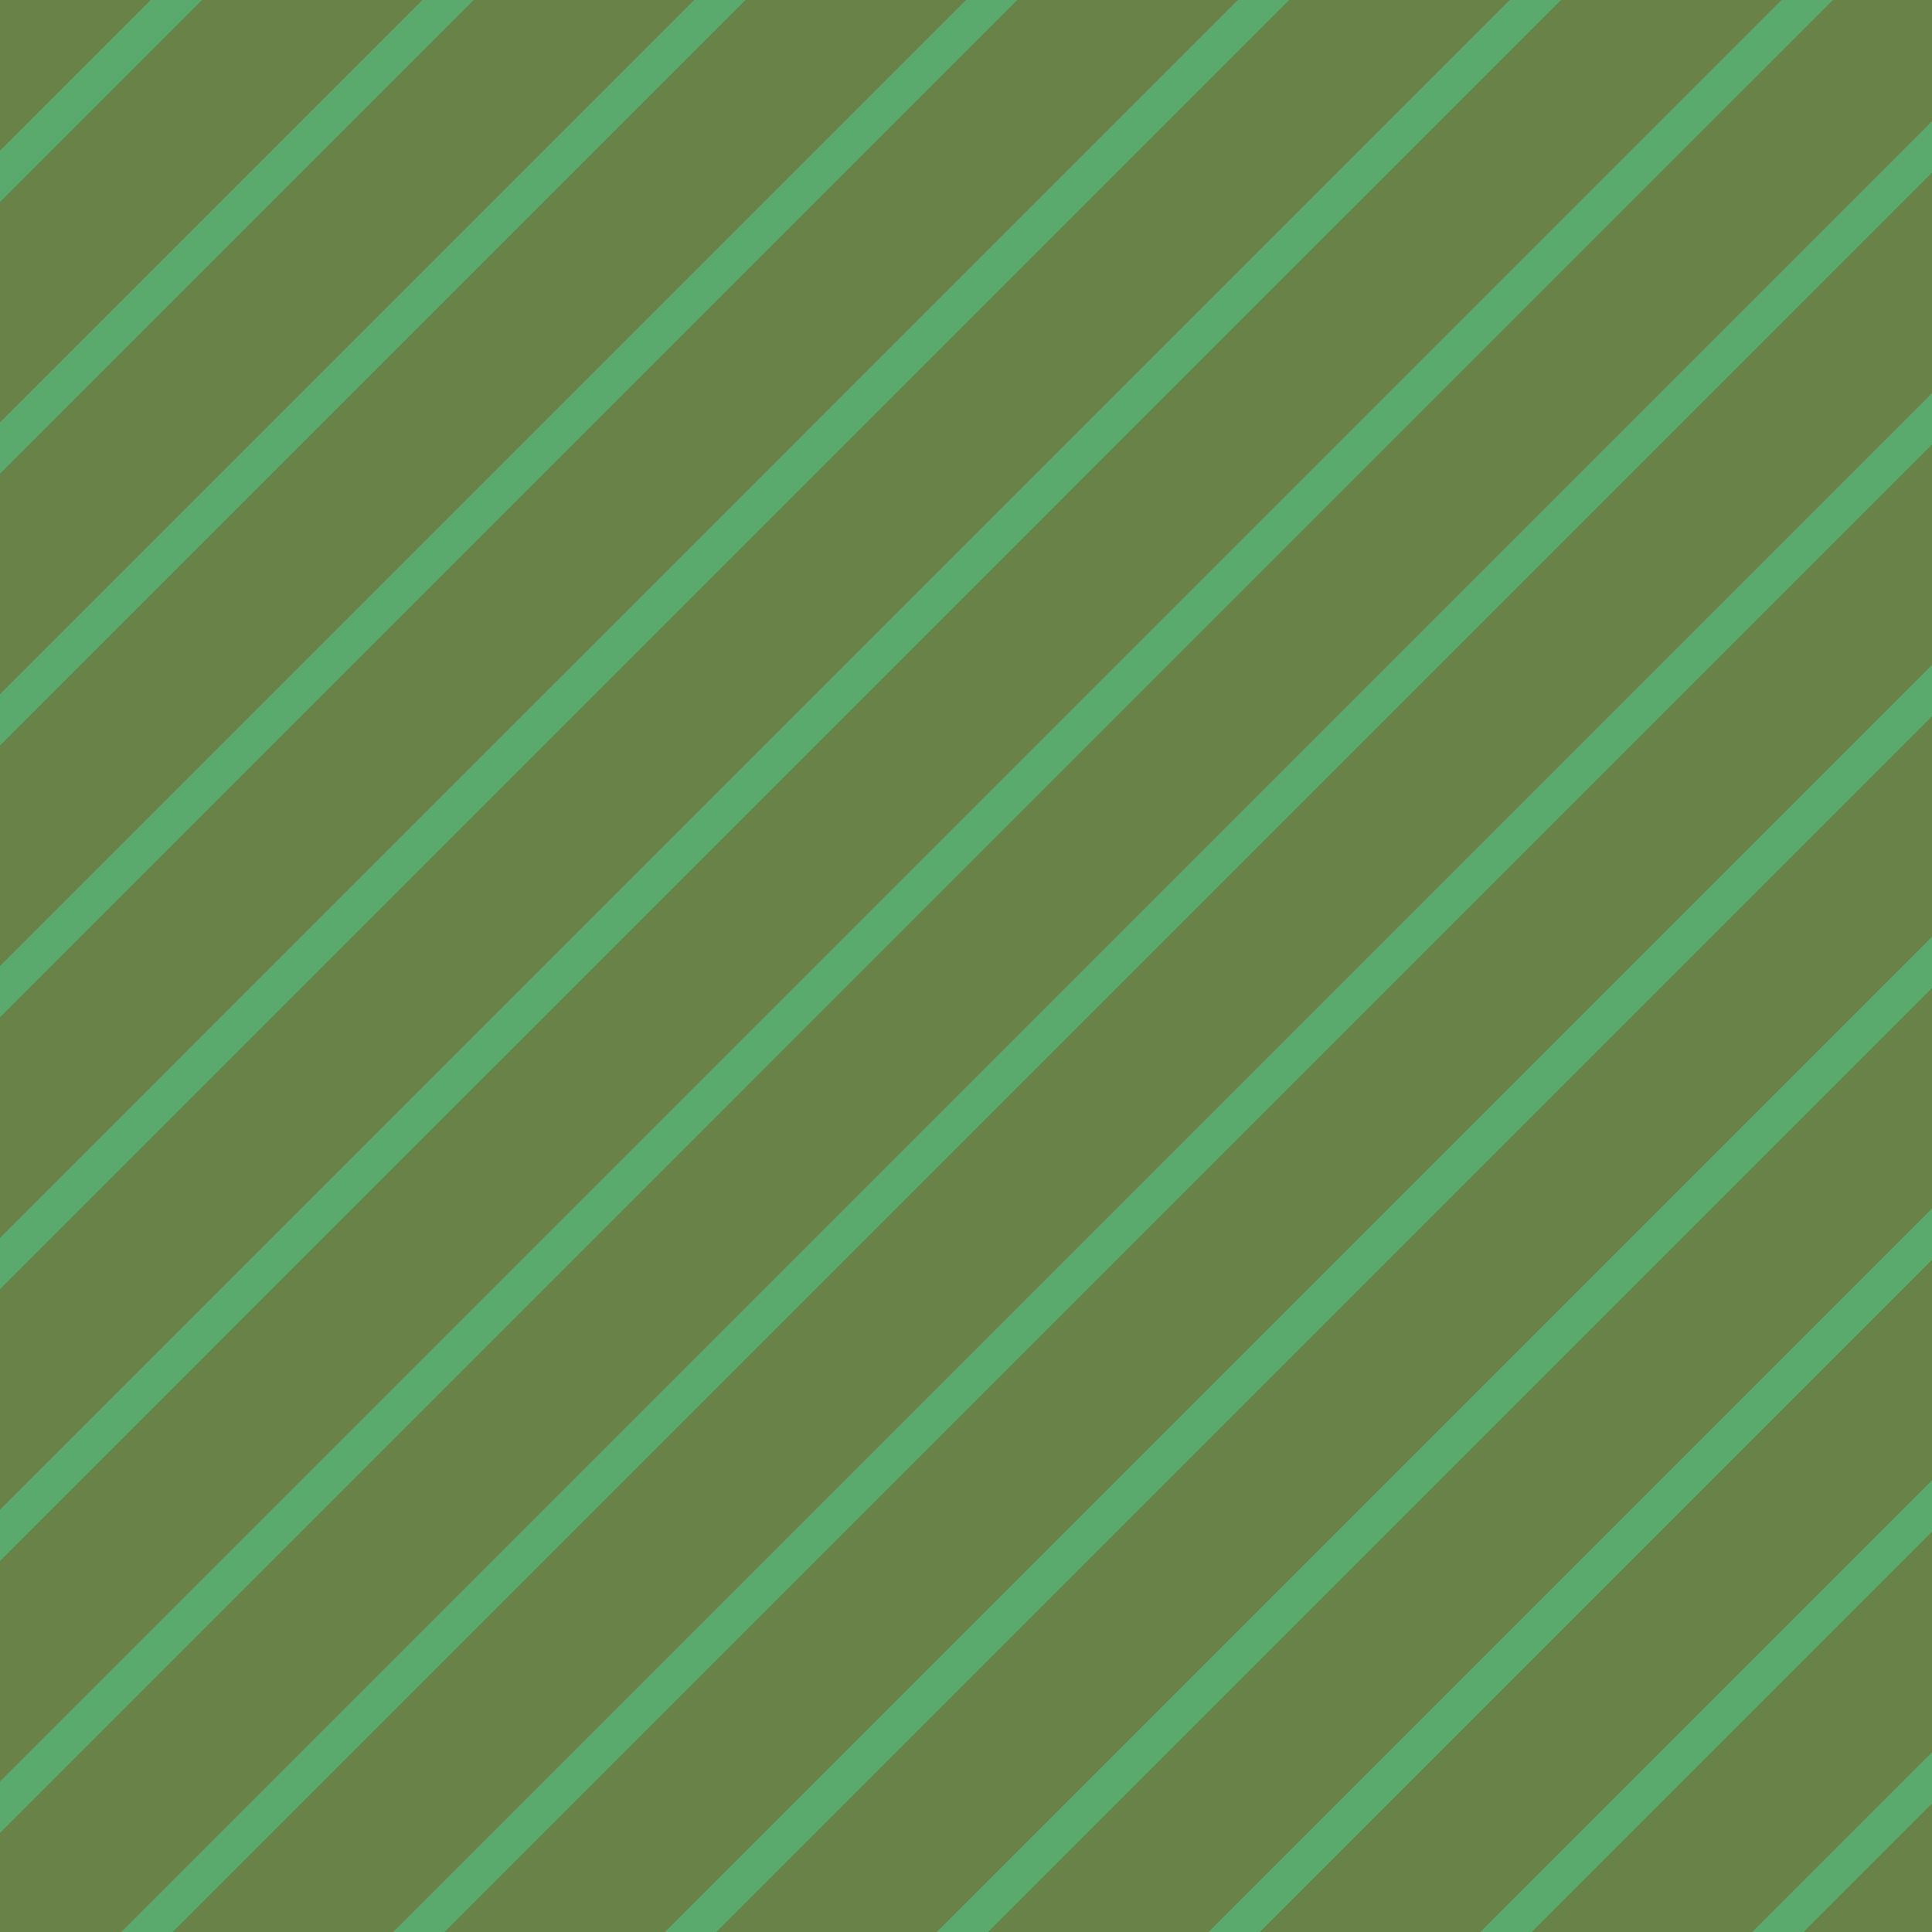
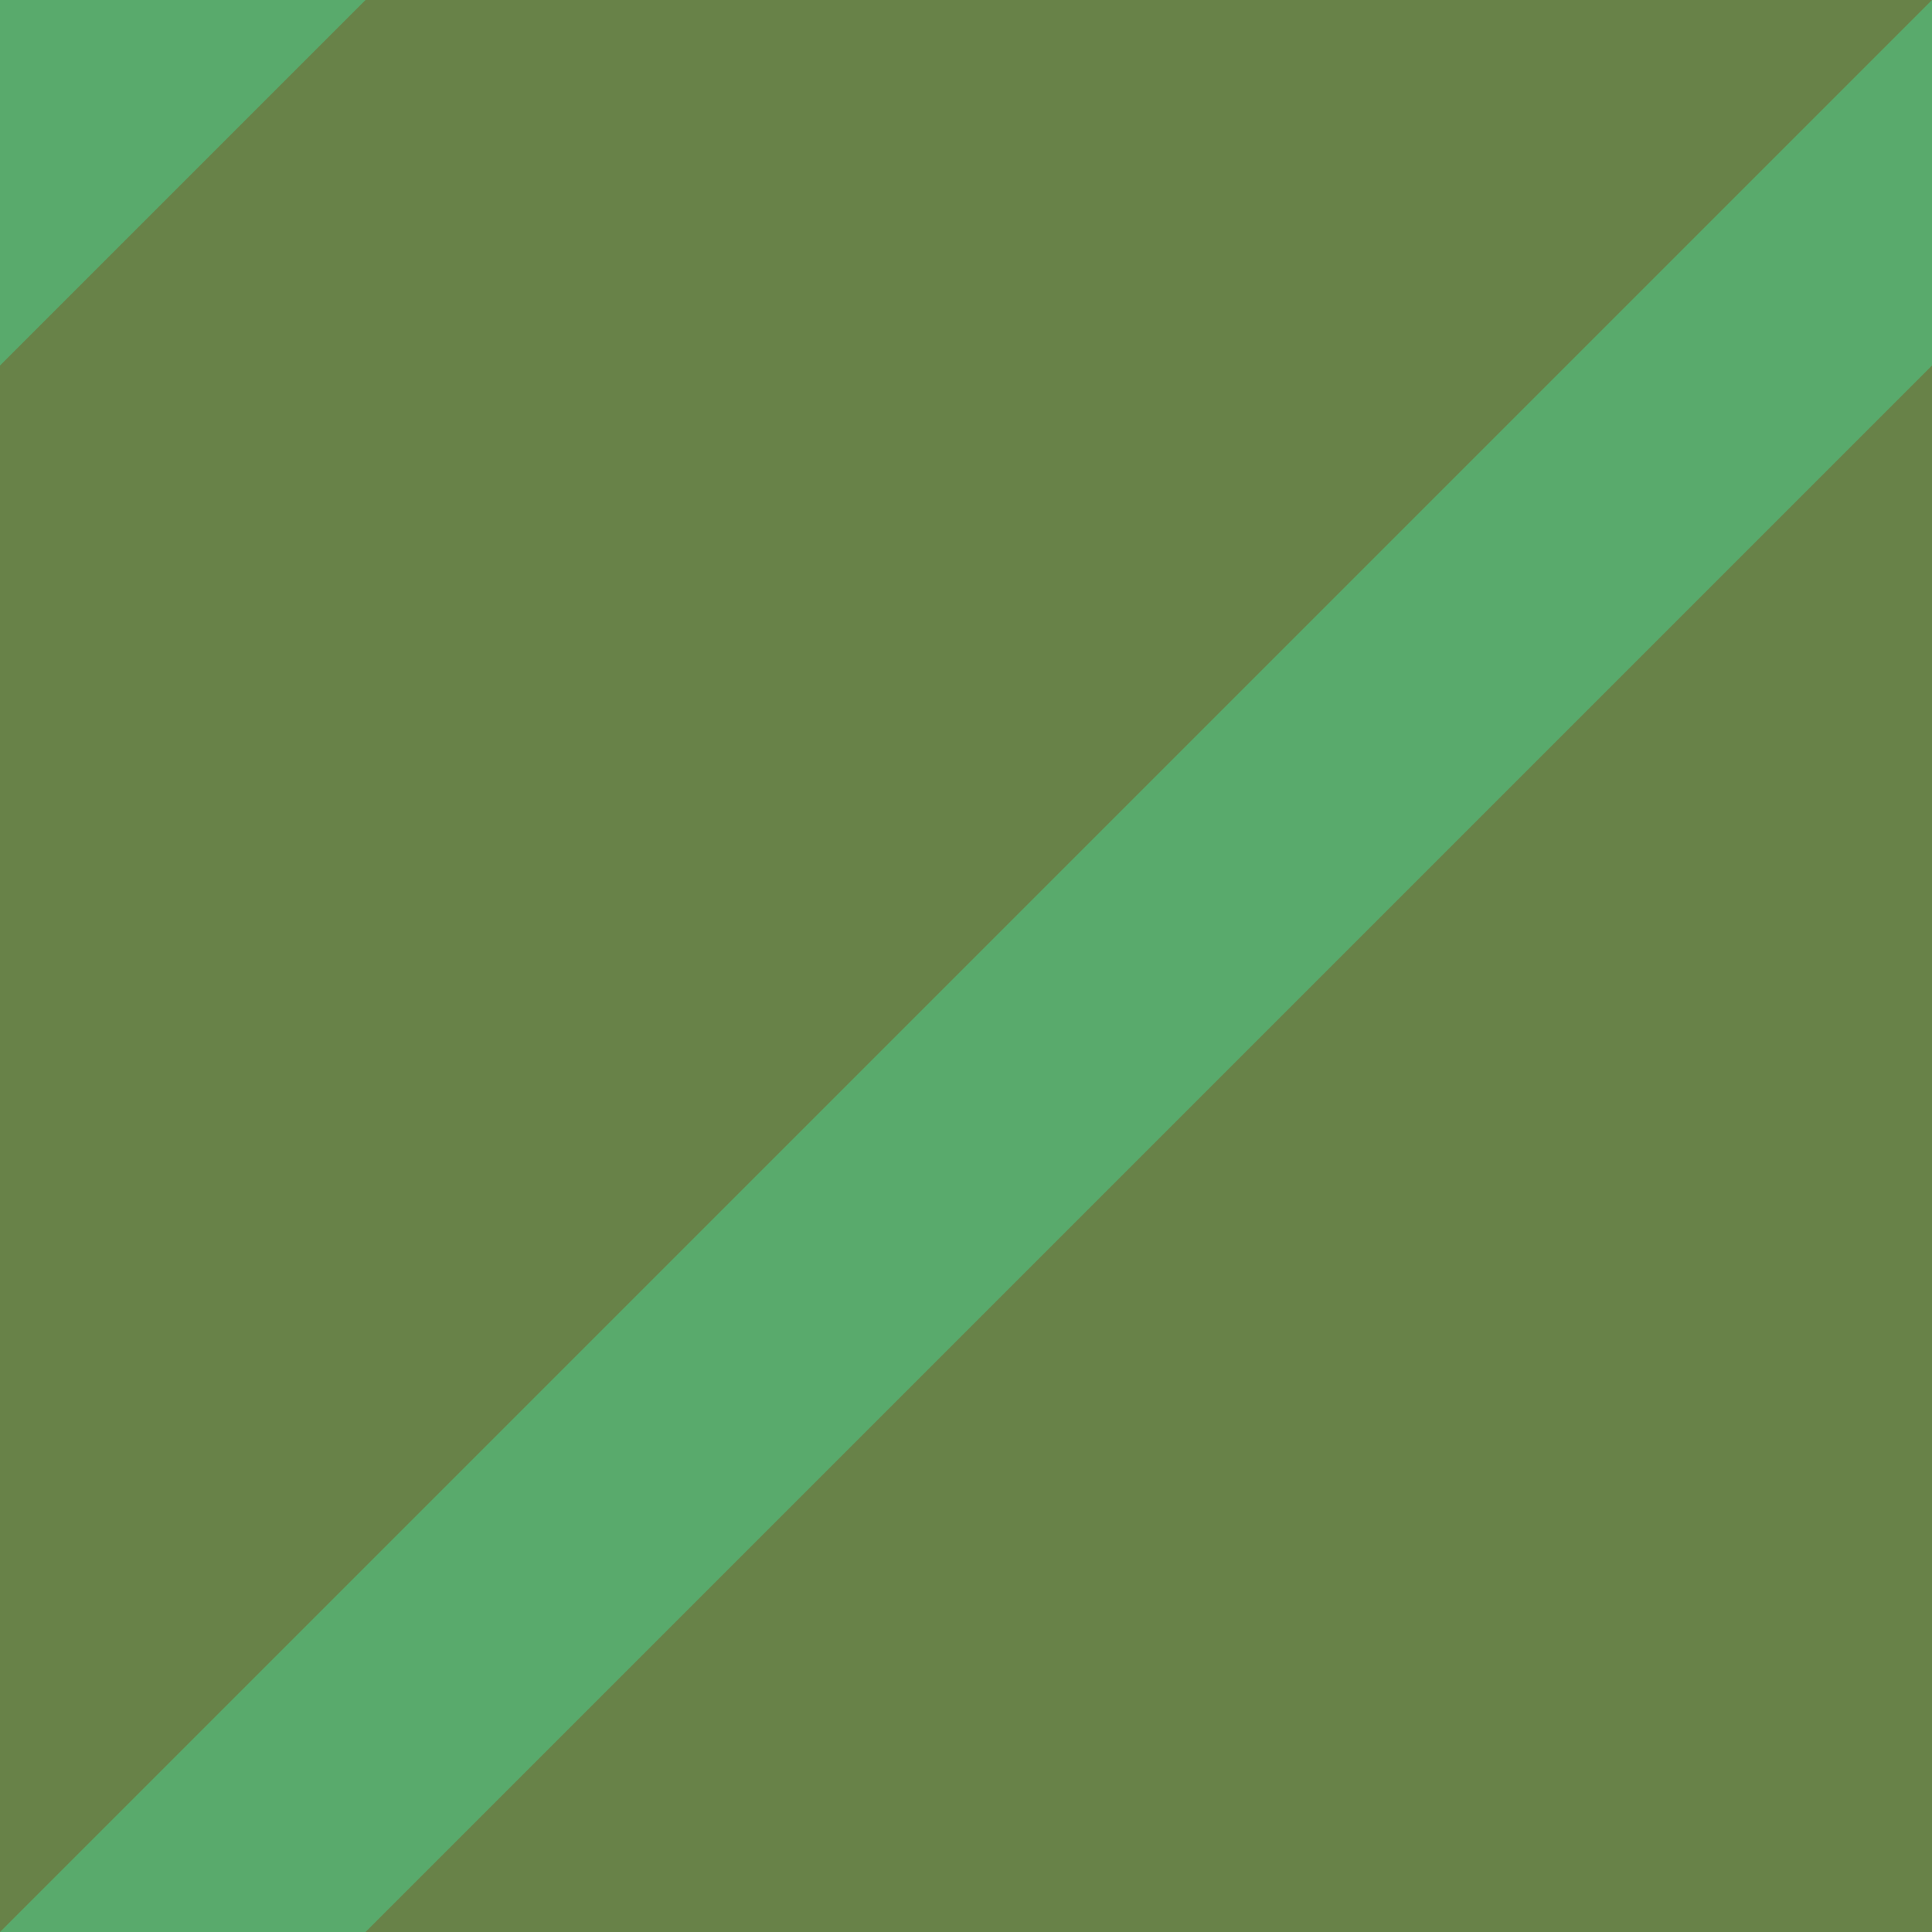
- <svg xmlns="http://www.w3.org/2000/svg" version="1.1" id="Layer_1" x="0px" y="0px" viewBox="0 0 60.112 60.112" style="enable-background:new 0 0 60.112 60.112;" xml:space="preserve">
-   <g>
-     <rect x="0" y="0" style="fill:none;" width="60.112" height="60.112" />
-     <rect x="0" y="0" style="fill:#688248;" width="60.112" height="60.112" />
-     <g>
-       <polygon style="fill:none;" points="60.112,0 57.025,0 0,57.026 0,60.112 3.774,60.112 60.112,3.773   " />
-       <polygon style="fill:none;" points="60.112,60.112 60.112,56.114 56.114,60.112   " />
-       <polygon style="fill:none;" points="20.688,60.112 60.112,20.688 60.112,13.828 13.828,60.112   " />
-       <polygon style="fill:none;" points="46.06,60.112 60.112,46.06 60.112,39.199 39.199,60.112   " />
-       <polygon style="fill:none;" points="37.602,60.112 60.112,37.602 60.112,30.742 30.742,60.112   " />
-       <polygon style="fill:none;" points="0,0 0,4.686 4.686,0   " />
-       <polygon style="fill:none;" points="48.568,0 0,48.569 0,55.429 55.429,0   " />
-       <polygon style="fill:none;" points="31.654,0 0,31.654 0,38.515 38.514,0   " />
-       <polygon style="fill:none;" points="23.197,0 0,23.197 0,30.057 30.057,0   " />
-       <polygon style="fill:none;" points="40.111,0 0,40.112 0,46.972 46.971,0   " />
-       <polygon style="fill:none;" points="6.283,0 0,6.283 0,13.143 13.143,0   " />
-       <polygon style="fill:none;" points="14.74,0 0,14.74 0,21.6 21.6,0   " />
-       <polygon style="fill:none;" points="12.231,60.112 60.112,12.231 60.112,5.37 5.371,60.112   " />
-       <polygon style="fill:none;" points="54.517,60.112 60.112,54.517 60.112,47.657 47.657,60.112   " />
-       <polygon style="fill:none;" points="29.145,60.112 60.112,29.145 60.112,22.285 22.285,60.112   " />
-       <polygon style="fill:#59AA6C;" points="4.686,0 0,4.686 0,6.283 6.283,0   " />
-       <polygon style="fill:#59AA6C;" points="13.143,0 0,13.143 0,14.74 14.74,0   " />
-       <polygon style="fill:#59AA6C;" points="21.6,0 0,21.6 0,23.197 23.197,0   " />
-       <polygon style="fill:#59AA6C;" points="30.057,0 0,30.057 0,31.654 31.654,0   " />
-       <polygon style="fill:#59AA6C;" points="38.514,0 0,38.515 0,40.112 40.111,0   " />
-       <polygon style="fill:#59AA6C;" points="46.971,0 0,46.972 0,48.569 48.568,0   " />
-       <polygon style="fill:#59AA6C;" points="55.429,0 0,55.429 0,57.026 57.025,0   " />
-       <polygon style="fill:#59AA6C;" points="60.112,5.37 60.112,3.773 3.774,60.112 5.371,60.112   " />
-       <polygon style="fill:#59AA6C;" points="13.828,60.112 60.112,13.828 60.112,12.231 12.231,60.112   " />
-       <polygon style="fill:#59AA6C;" points="22.285,60.112 60.112,22.285 60.112,20.688 20.688,60.112   " />
-       <polygon style="fill:#59AA6C;" points="30.742,60.112 60.112,30.742 60.112,29.145 29.145,60.112   " />
-       <polygon style="fill:#59AA6C;" points="39.199,60.112 60.112,39.199 60.112,37.602 37.602,60.112   " />
-       <polygon style="fill:#59AA6C;" points="47.657,60.112 60.112,47.657 60.112,46.06 46.06,60.112   " />
-       <polygon style="fill:#59AA6C;" points="56.114,60.112 60.112,56.114 60.112,54.517 54.517,60.112   " />
-     </g>
-   </g>
-   <g>
- </g>
-   <g>
- </g>
-   <g>
- </g>
-   <g>
- </g>
-   <g>
- </g>
-   <g>
- </g>
+ <svg xmlns="http://www.w3.org/2000/svg" version="1.1" id="Layer_1" x="0px" y="0px" viewBox="0 91.4 7.4 7.4" enable-background="new 0 91.4 7.4 7.4" xml:space="preserve">
+   <rect x="0" y="91.4" fill="#688248" width="7.4" height="7.4" />
+   <polygon fill="#59AA6C" points="0,92.8 1.4,91.4 0,91.4 0,91.4 " />
+   <polygon fill="#59AA6C" points="0,98.8 1.4,98.8 7.4,92.8 7.4,91.4 " />
</svg>
